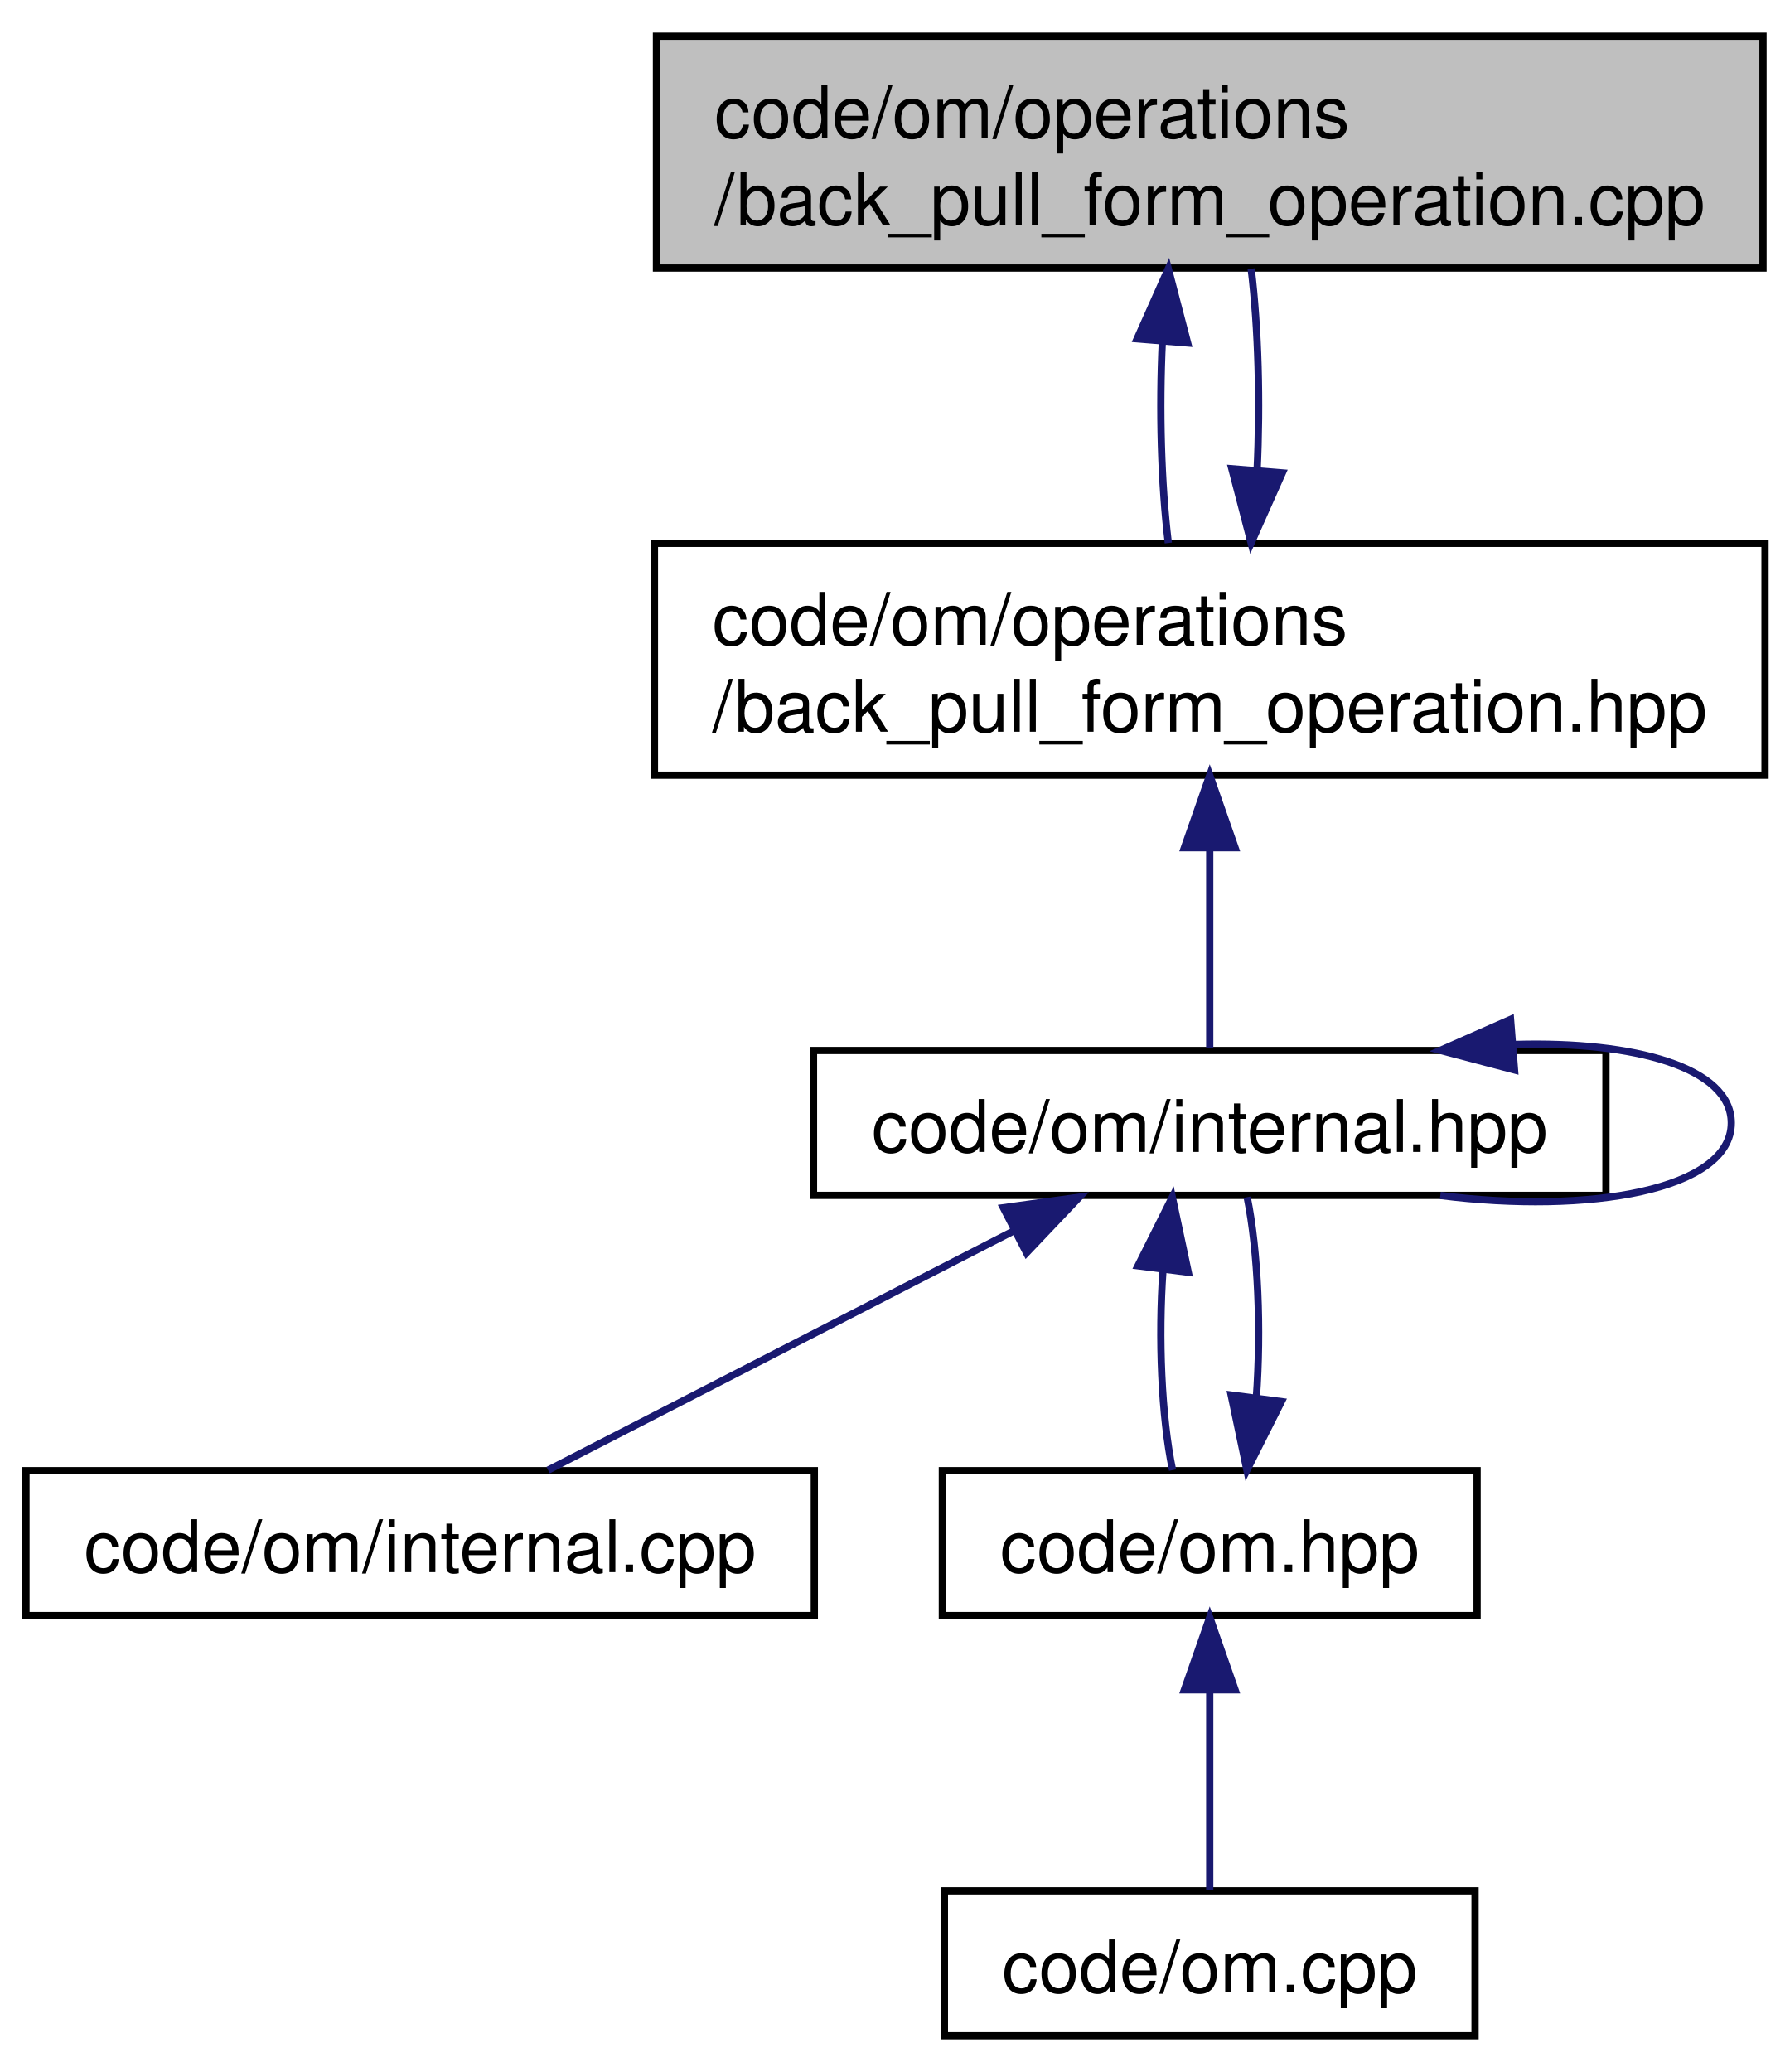
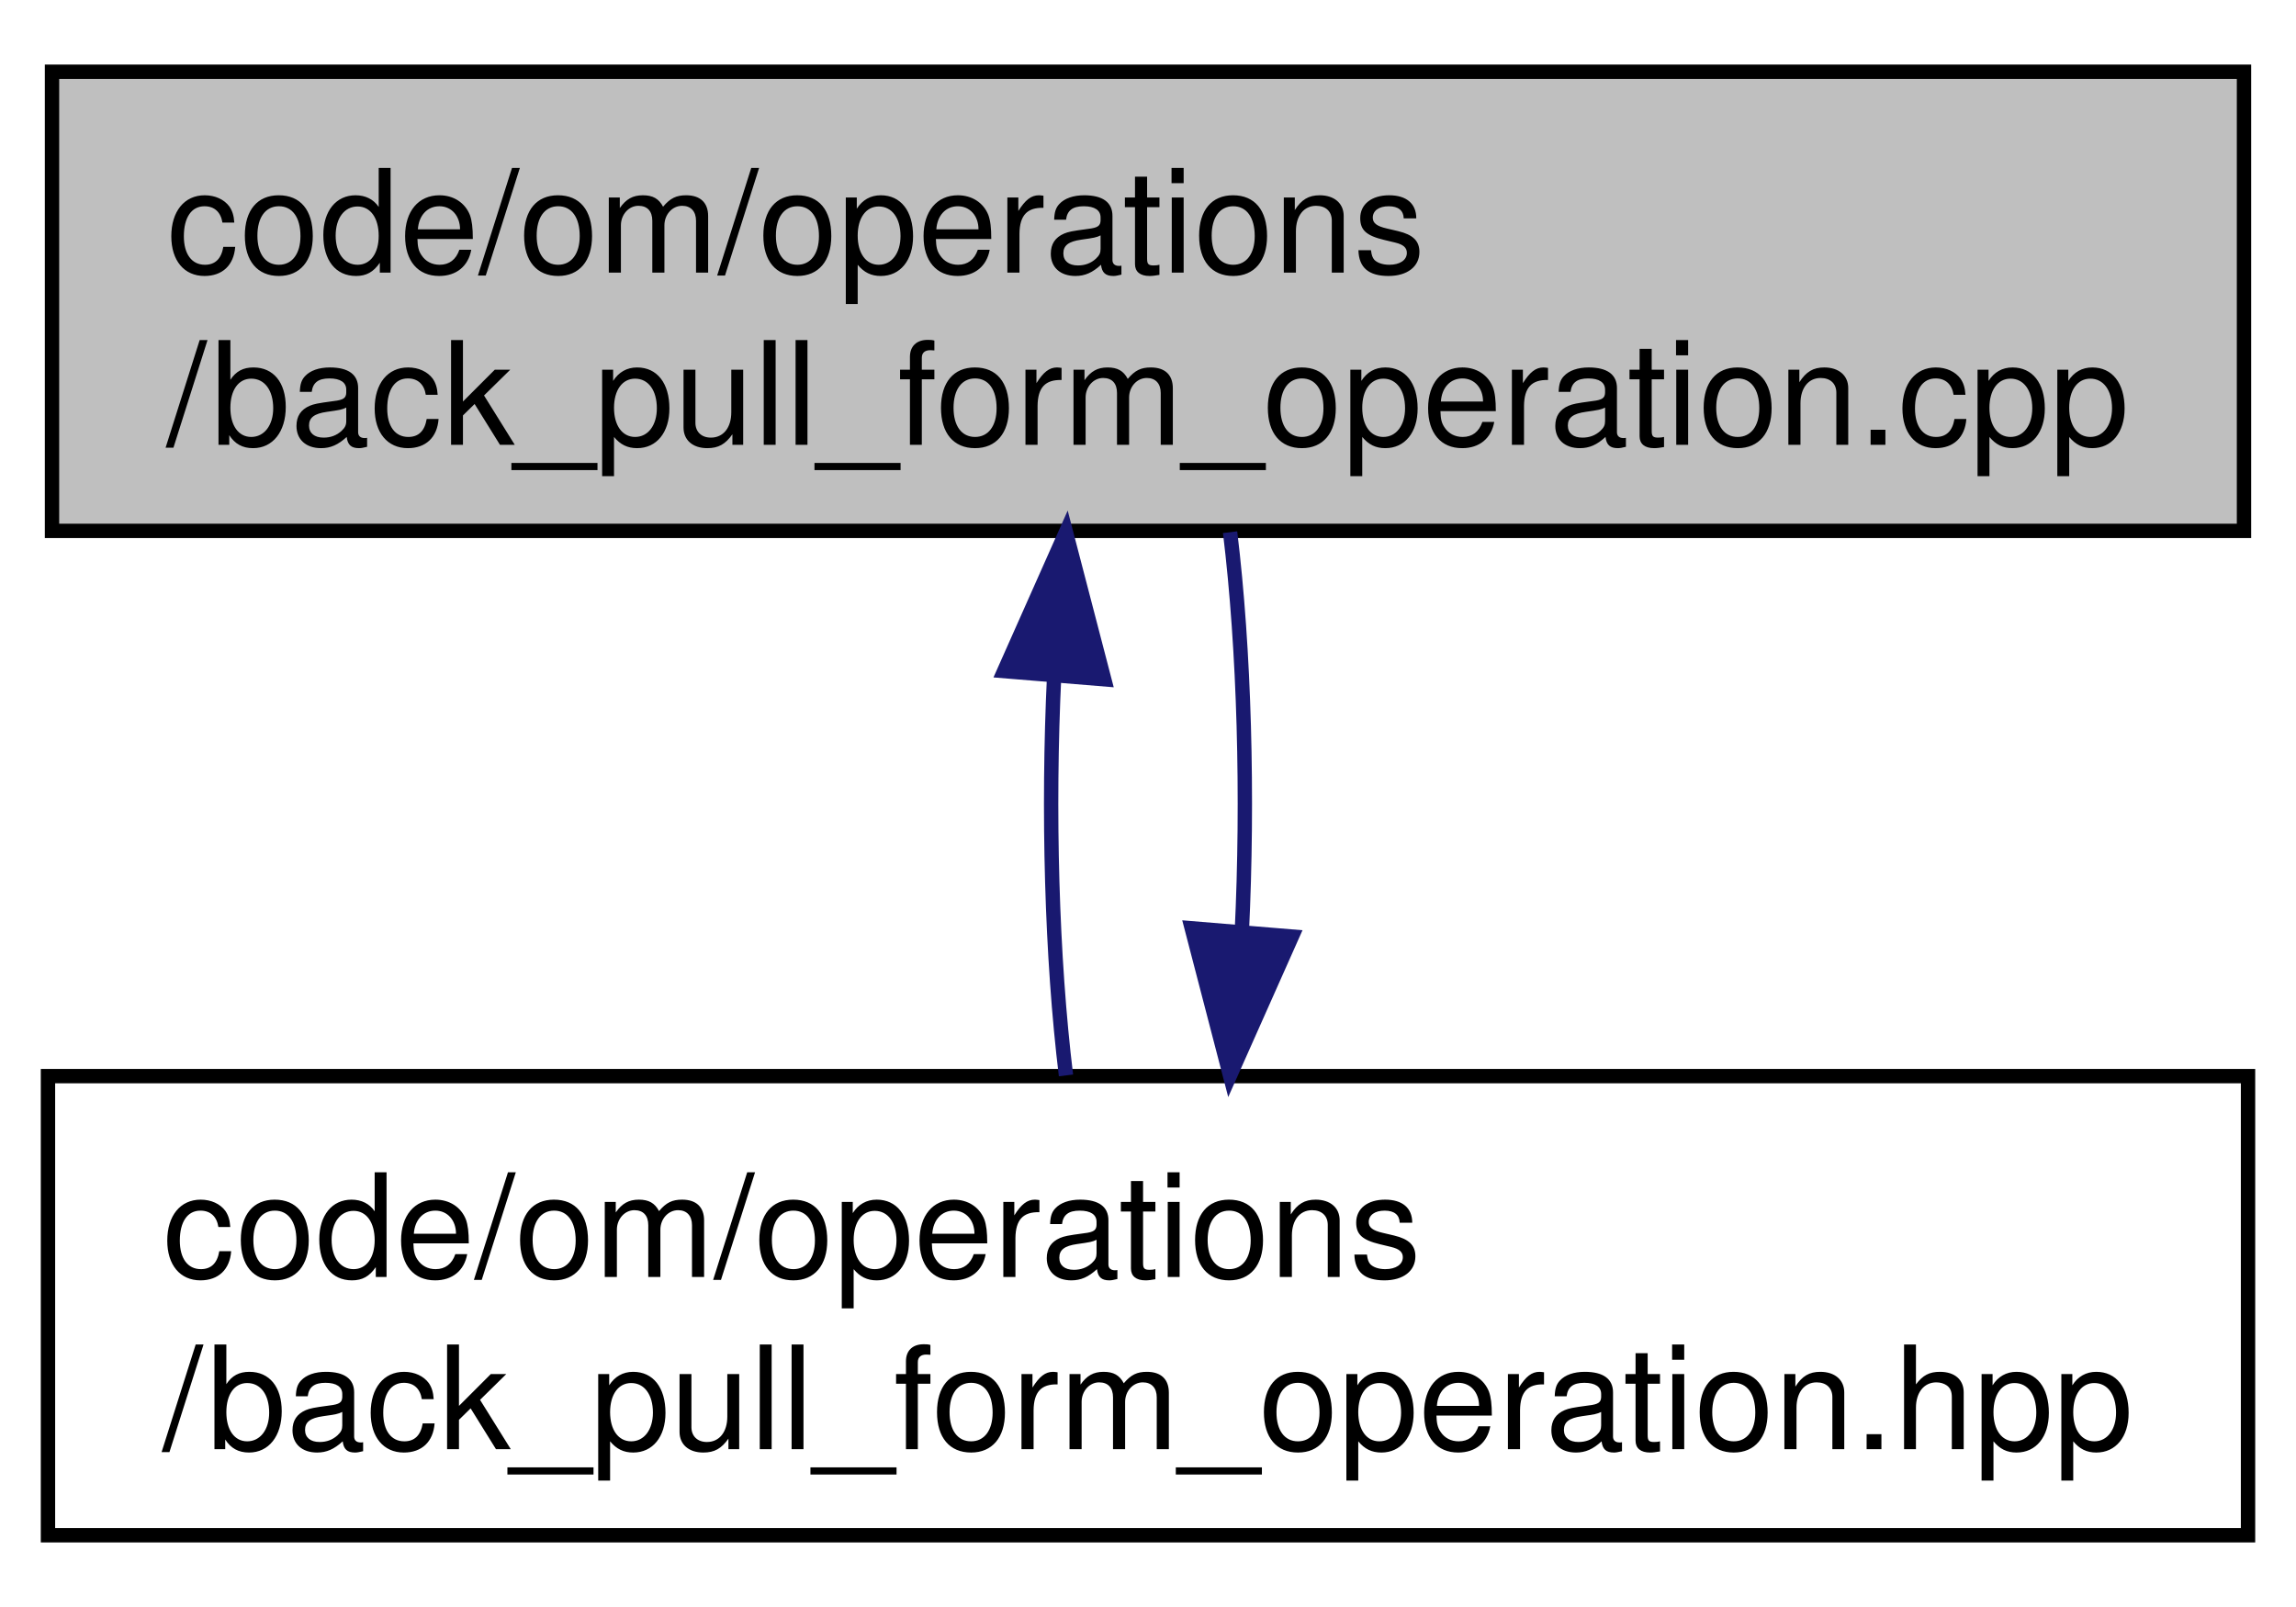
- <svg xmlns="http://www.w3.org/2000/svg" xmlns:xlink="http://www.w3.org/1999/xlink" width="247pt" height="286pt" viewBox="0.00 0.00 247.00 286.00">
-   <g id="graph0" class="graph" transform="scale(1 1) rotate(0) translate(4 282)">
+ <svg xmlns="http://www.w3.org/2000/svg" xmlns:xlink="http://www.w3.org/1999/xlink" width="160pt" height="112pt" viewBox="0.00 0.00 160.00 112.00">
+   <g id="graph0" class="graph" transform="scale(1 1) rotate(0) translate(4 108)">
    <g id="node1" class="node">
-       <polygon fill="#bfbfbf" stroke="black" points="86.624,-245 86.624,-277 239.376,-277 239.376,-245 86.624,-245" />
-       <text text-anchor="start" x="94.624" y="-263" font-family="Helvetica,sans-Serif" font-size="10.00">code/om/operations</text>
-       <text text-anchor="middle" x="163" y="-251" font-family="Helvetica,sans-Serif" font-size="10.00">/back_pull_form_operation.cpp</text>
+       <polygon fill="#bfbfbf" stroke="black" points="-0.376,-71 -0.376,-103 152.376,-103 152.376,-71 -0.376,-71" />
+       <text text-anchor="start" x="7.624" y="-89" font-family="Helvetica,sans-Serif" font-size="10.00">code/om/operations</text>
+       <text text-anchor="middle" x="76" y="-77" font-family="Helvetica,sans-Serif" font-size="10.00">/back_pull_form_operation.cpp</text>
    </g>
    <g id="node2" class="node">
      <g id="a_node2">
        <a xlink:href="back__pull__form__operation_8hpp.html" target="_top" xlink:title="Om header file.">
-           <polygon fill="none" stroke="black" points="86.343,-175 86.343,-207 239.657,-207 239.657,-175 86.343,-175" />
-           <text text-anchor="start" x="94.343" y="-193" font-family="Helvetica,sans-Serif" font-size="10.00">code/om/operations</text>
-           <text text-anchor="middle" x="163" y="-181" font-family="Helvetica,sans-Serif" font-size="10.00">/back_pull_form_operation.hpp</text>
+           <polygon fill="none" stroke="black" points="-0.657,-1 -0.657,-33 152.657,-33 152.657,-1 -0.657,-1" />
+           <text text-anchor="start" x="7.343" y="-19" font-family="Helvetica,sans-Serif" font-size="10.00">code/om/operations</text>
+           <text text-anchor="middle" x="76" y="-7" font-family="Helvetica,sans-Serif" font-size="10.00">/back_pull_form_operation.hpp</text>
        </a>
      </g>
    </g>
    <g id="edge1" class="edge">
-       <path fill="none" stroke="midnightblue" d="M156.461,-234.92C156.009,-225.56 156.284,-215.229 157.285,-207.049" />
-       <polygon fill="midnightblue" stroke="midnightblue" points="152.974,-235.228 157.28,-244.909 159.951,-234.656 152.974,-235.228" />
-     </g>
-     <g id="node3" class="node">
-       <g id="a_node3">
-         <a xlink:href="internal_8hpp.html" target="_top" xlink:title="code/om/internal.hpp">
-           <polygon fill="none" stroke="black" points="108.303,-117 108.303,-137 217.697,-137 217.697,-117 108.303,-117" />
-           <text text-anchor="middle" x="163" y="-123" font-family="Helvetica,sans-Serif" font-size="10.00">code/om/internal.hpp</text>
-         </a>
-       </g>
+       <path fill="none" stroke="midnightblue" d="M69.461,-60.92C69.009,-51.56 69.284,-41.229 70.285,-33.049" />
+       <polygon fill="midnightblue" stroke="midnightblue" points="65.974,-61.228 70.28,-70.909 72.951,-60.656 65.974,-61.228" />
    </g>
    <g id="edge2" class="edge">
-       <path fill="none" stroke="midnightblue" d="M163,-164.922C163,-155.172 163,-144.61 163,-137.29" />
-       <polygon fill="midnightblue" stroke="midnightblue" points="159.5,-164.991 163,-174.992 166.5,-164.992 159.5,-164.991" />
-     </g>
-     <g id="edge8" class="edge">
-       <path fill="none" stroke="midnightblue" d="M169.537,-217.032C169.991,-226.389 169.719,-236.721 168.72,-244.909" />
-       <polygon fill="midnightblue" stroke="midnightblue" points="173.024,-216.728 168.715,-207.049 166.047,-217.303 173.024,-216.728" />
-     </g>
-     <g id="node4" class="node">
-       <g id="a_node4">
-         <a xlink:href="internal_8cpp.html" target="_top" xlink:title="code/om/internal.cpp">
-           <polygon fill="none" stroke="black" points="-0.416,-59 -0.416,-79 108.416,-79 108.416,-59 -0.416,-59" />
-           <text text-anchor="middle" x="54" y="-65" font-family="Helvetica,sans-Serif" font-size="10.00">code/om/internal.cpp</text>
-         </a>
-       </g>
-     </g>
-     <g id="edge3" class="edge">
-       <path fill="none" stroke="midnightblue" d="M136.03,-112.144C115.941,-101.823 89.084,-88.025 71.664,-79.075" />
-       <polygon fill="midnightblue" stroke="midnightblue" points="134.507,-115.296 145.001,-116.753 137.706,-109.07 134.507,-115.296" />
-     </g>
-     <g id="edge4" class="edge">
-       <path fill="none" stroke="midnightblue" d="M205.222,-137.834C221.49,-138.304 235,-134.693 235,-127 235,-117.711 215.301,-114.373 194.832,-116.985" />
-       <polygon fill="midnightblue" stroke="midnightblue" points="205.076,-134.312 194.832,-137.015 204.526,-141.291 205.076,-134.312" />
-     </g>
-     <g id="node5" class="node">
-       <g id="a_node5">
-         <a xlink:href="om_8hpp.html" target="_top" xlink:title="Om &quot;umbrella&quot; header file.">
-           <polygon fill="none" stroke="black" points="126.091,-59 126.091,-79 199.909,-79 199.909,-59 126.091,-59" />
-           <text text-anchor="middle" x="163" y="-65" font-family="Helvetica,sans-Serif" font-size="10.00">code/om.hpp</text>
-         </a>
-       </g>
-     </g>
-     <g id="edge5" class="edge">
-       <path fill="none" stroke="midnightblue" d="M156.549,-106.707C155.886,-97.338 156.326,-86.526 157.869,-79.075" />
-       <polygon fill="midnightblue" stroke="midnightblue" points="153.093,-107.278 157.834,-116.753 160.037,-106.389 153.093,-107.278" />
-     </g>
-     <g id="edge6" class="edge">
-       <path fill="none" stroke="midnightblue" d="M169.436,-89.078C170.116,-98.424 169.692,-109.25 168.166,-116.753" />
-       <polygon fill="midnightblue" stroke="midnightblue" points="172.895,-88.538 168.131,-79.075 165.954,-89.444 172.895,-88.538" />
-     </g>
-     <g id="node6" class="node">
-       <g id="a_node6">
-         <a xlink:href="om_8cpp.html" target="_top" xlink:title="Om source file.">
-           <polygon fill="none" stroke="black" points="126.372,-1 126.372,-21 199.628,-21 199.628,-1 126.372,-1" />
-           <text text-anchor="middle" x="163" y="-7" font-family="Helvetica,sans-Serif" font-size="10.00">code/om.cpp</text>
-         </a>
-       </g>
-     </g>
-     <g id="edge7" class="edge">
-       <path fill="none" stroke="midnightblue" d="M163,-48.706C163,-39.338 163,-28.526 163,-21.075" />
-       <polygon fill="midnightblue" stroke="midnightblue" points="159.5,-48.753 163,-58.753 166.5,-48.753 159.5,-48.753" />
+       <path fill="none" stroke="midnightblue" d="M82.537,-43.032C82.991,-52.389 82.719,-62.721 81.72,-70.909" />
+       <polygon fill="midnightblue" stroke="midnightblue" points="86.024,-42.728 81.715,-33.049 79.047,-43.303 86.024,-42.728" />
    </g>
  </g>
</svg>
